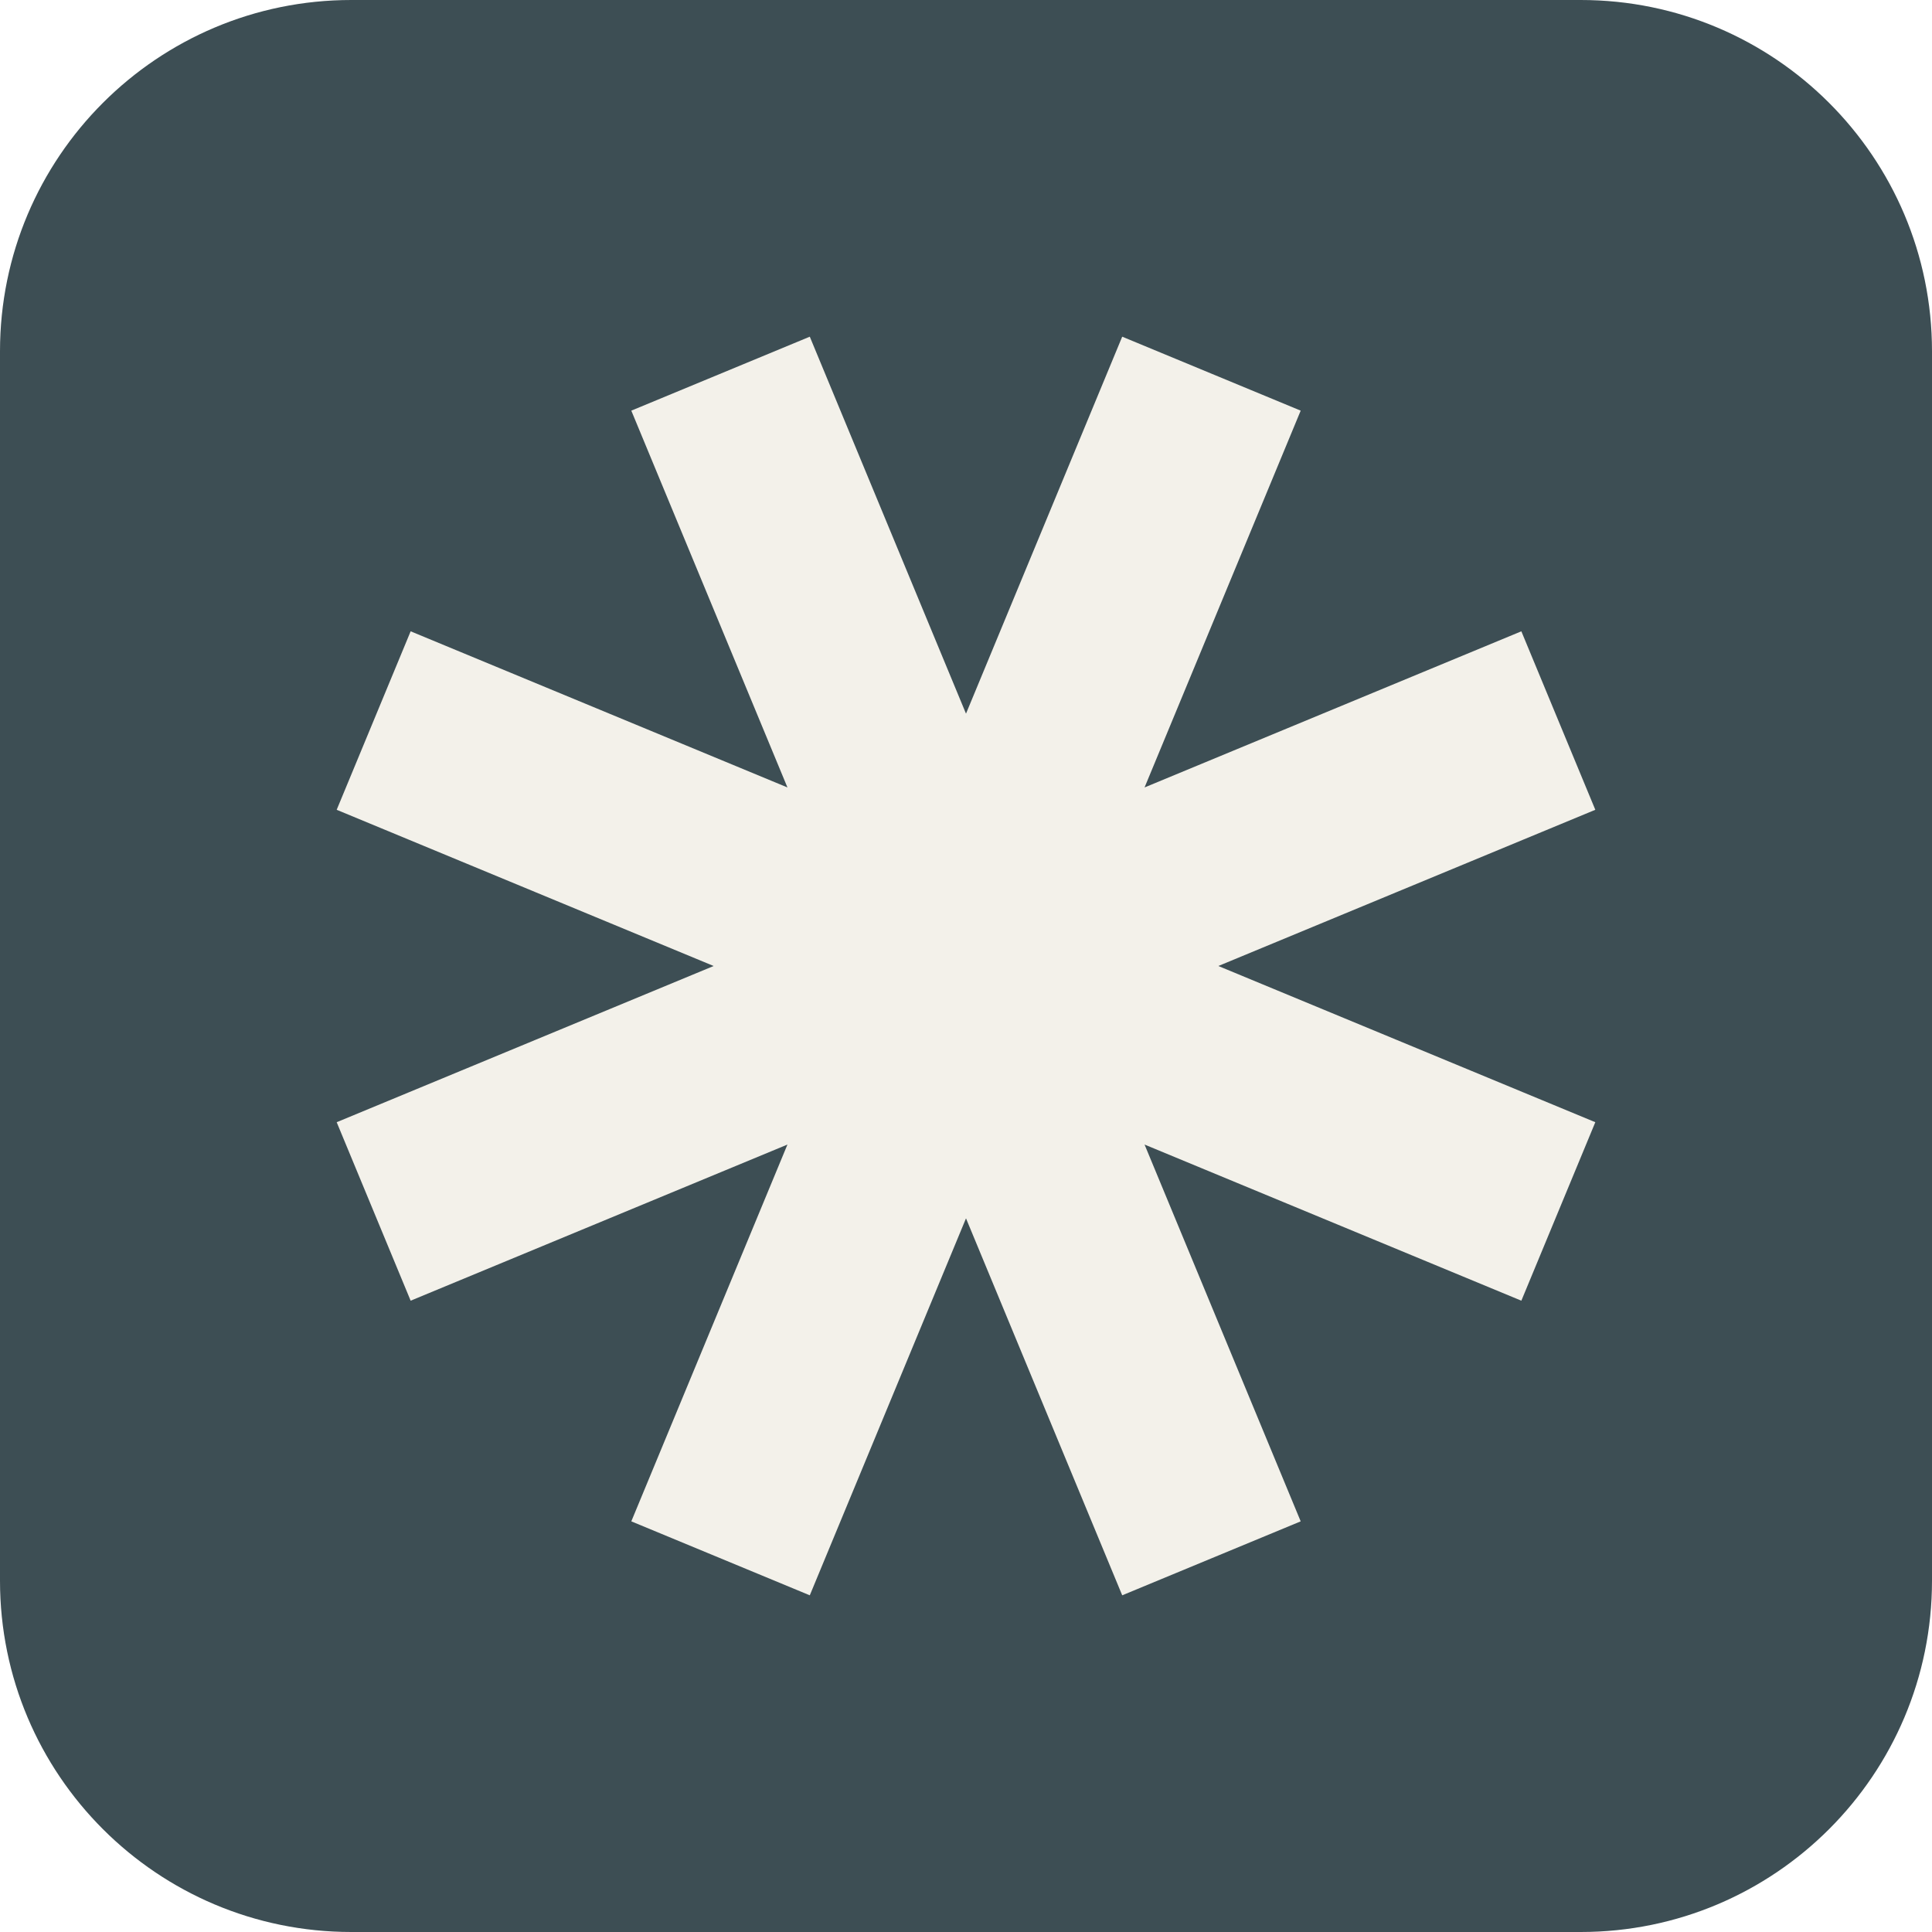
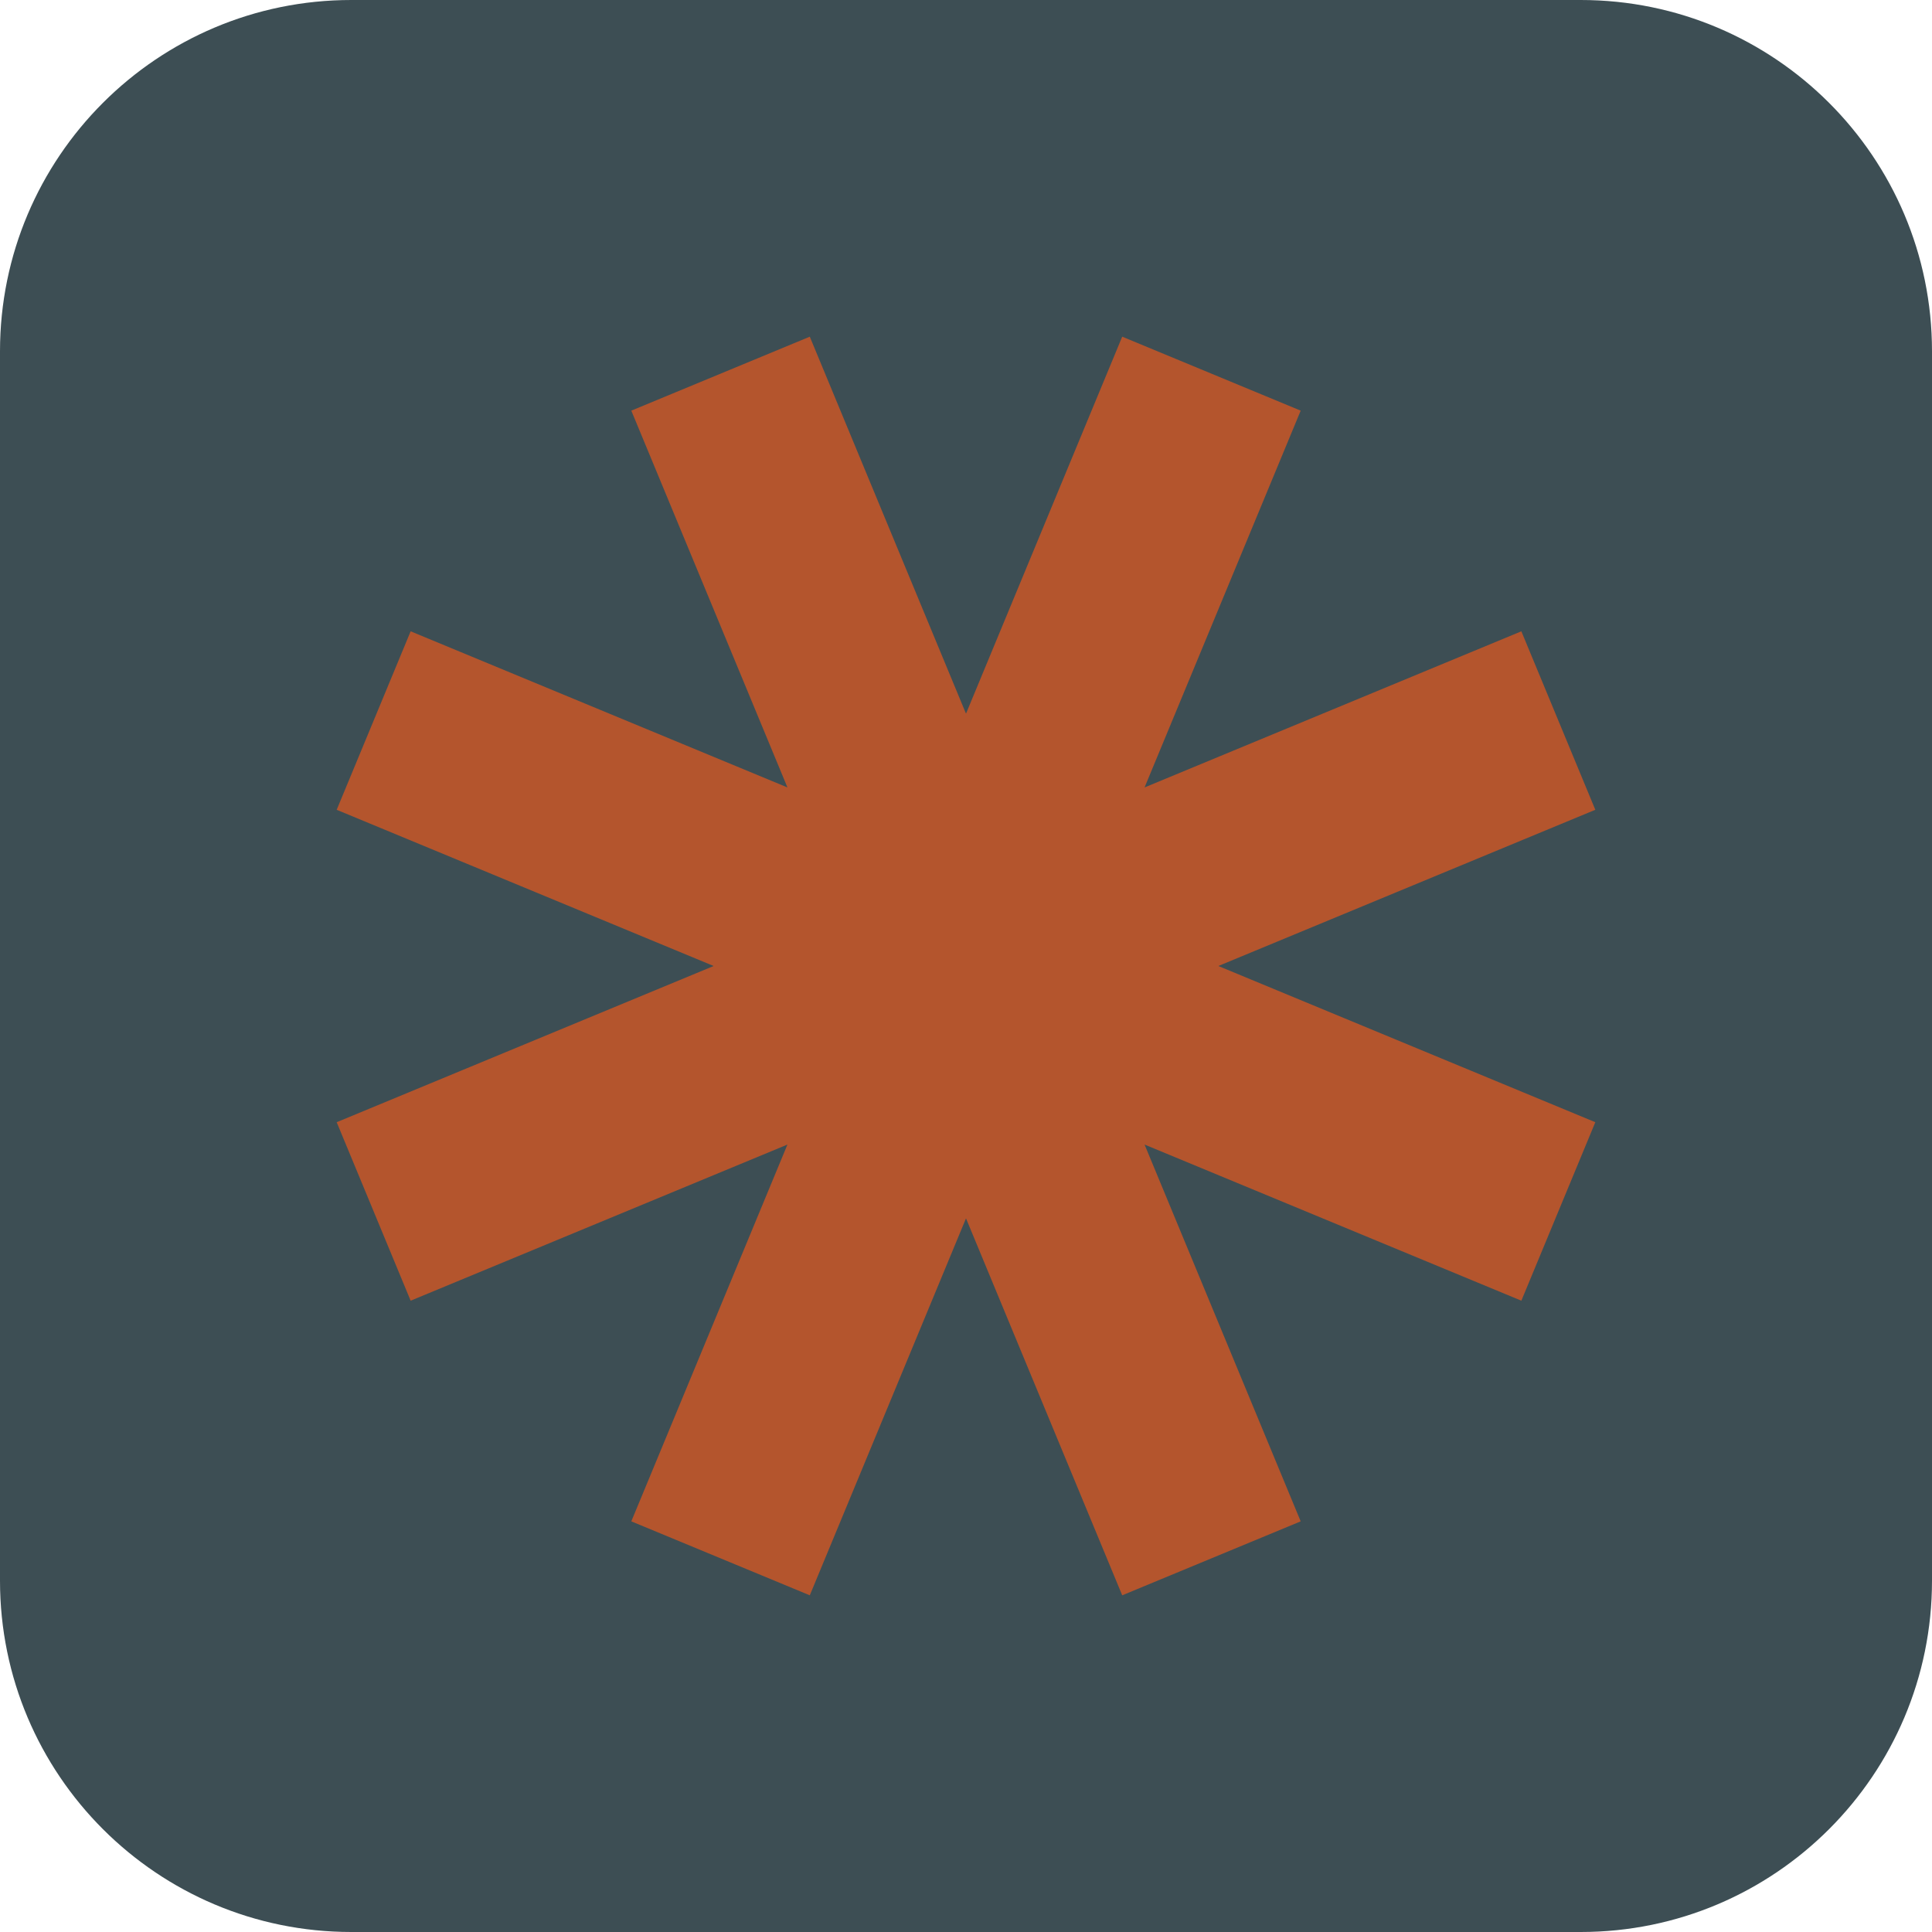
<svg xmlns="http://www.w3.org/2000/svg" viewBox="38.3 -7.3 44 44">
  <rect x="38.3" y="-7.3" width="44" height="44" rx="8" fill="#3D4E54" />
-   <path d="M46.81 9.11L73.79 20.29M54.71 1.21L65.89 28.19M65.89 1.21L54.71 28.19M73.79 9.11L46.81 20.29" fill="none" stroke="#F3F1EA" stroke-width="4.4" />
+   <path d="M46.81 9.11L73.79 20.29M54.71 1.21L65.89 28.19M65.89 1.21L54.71 28.19M73.79 9.11L46.81 20.29" fill="none" stroke="#B4552D" stroke-width="4.4" />
</svg>
